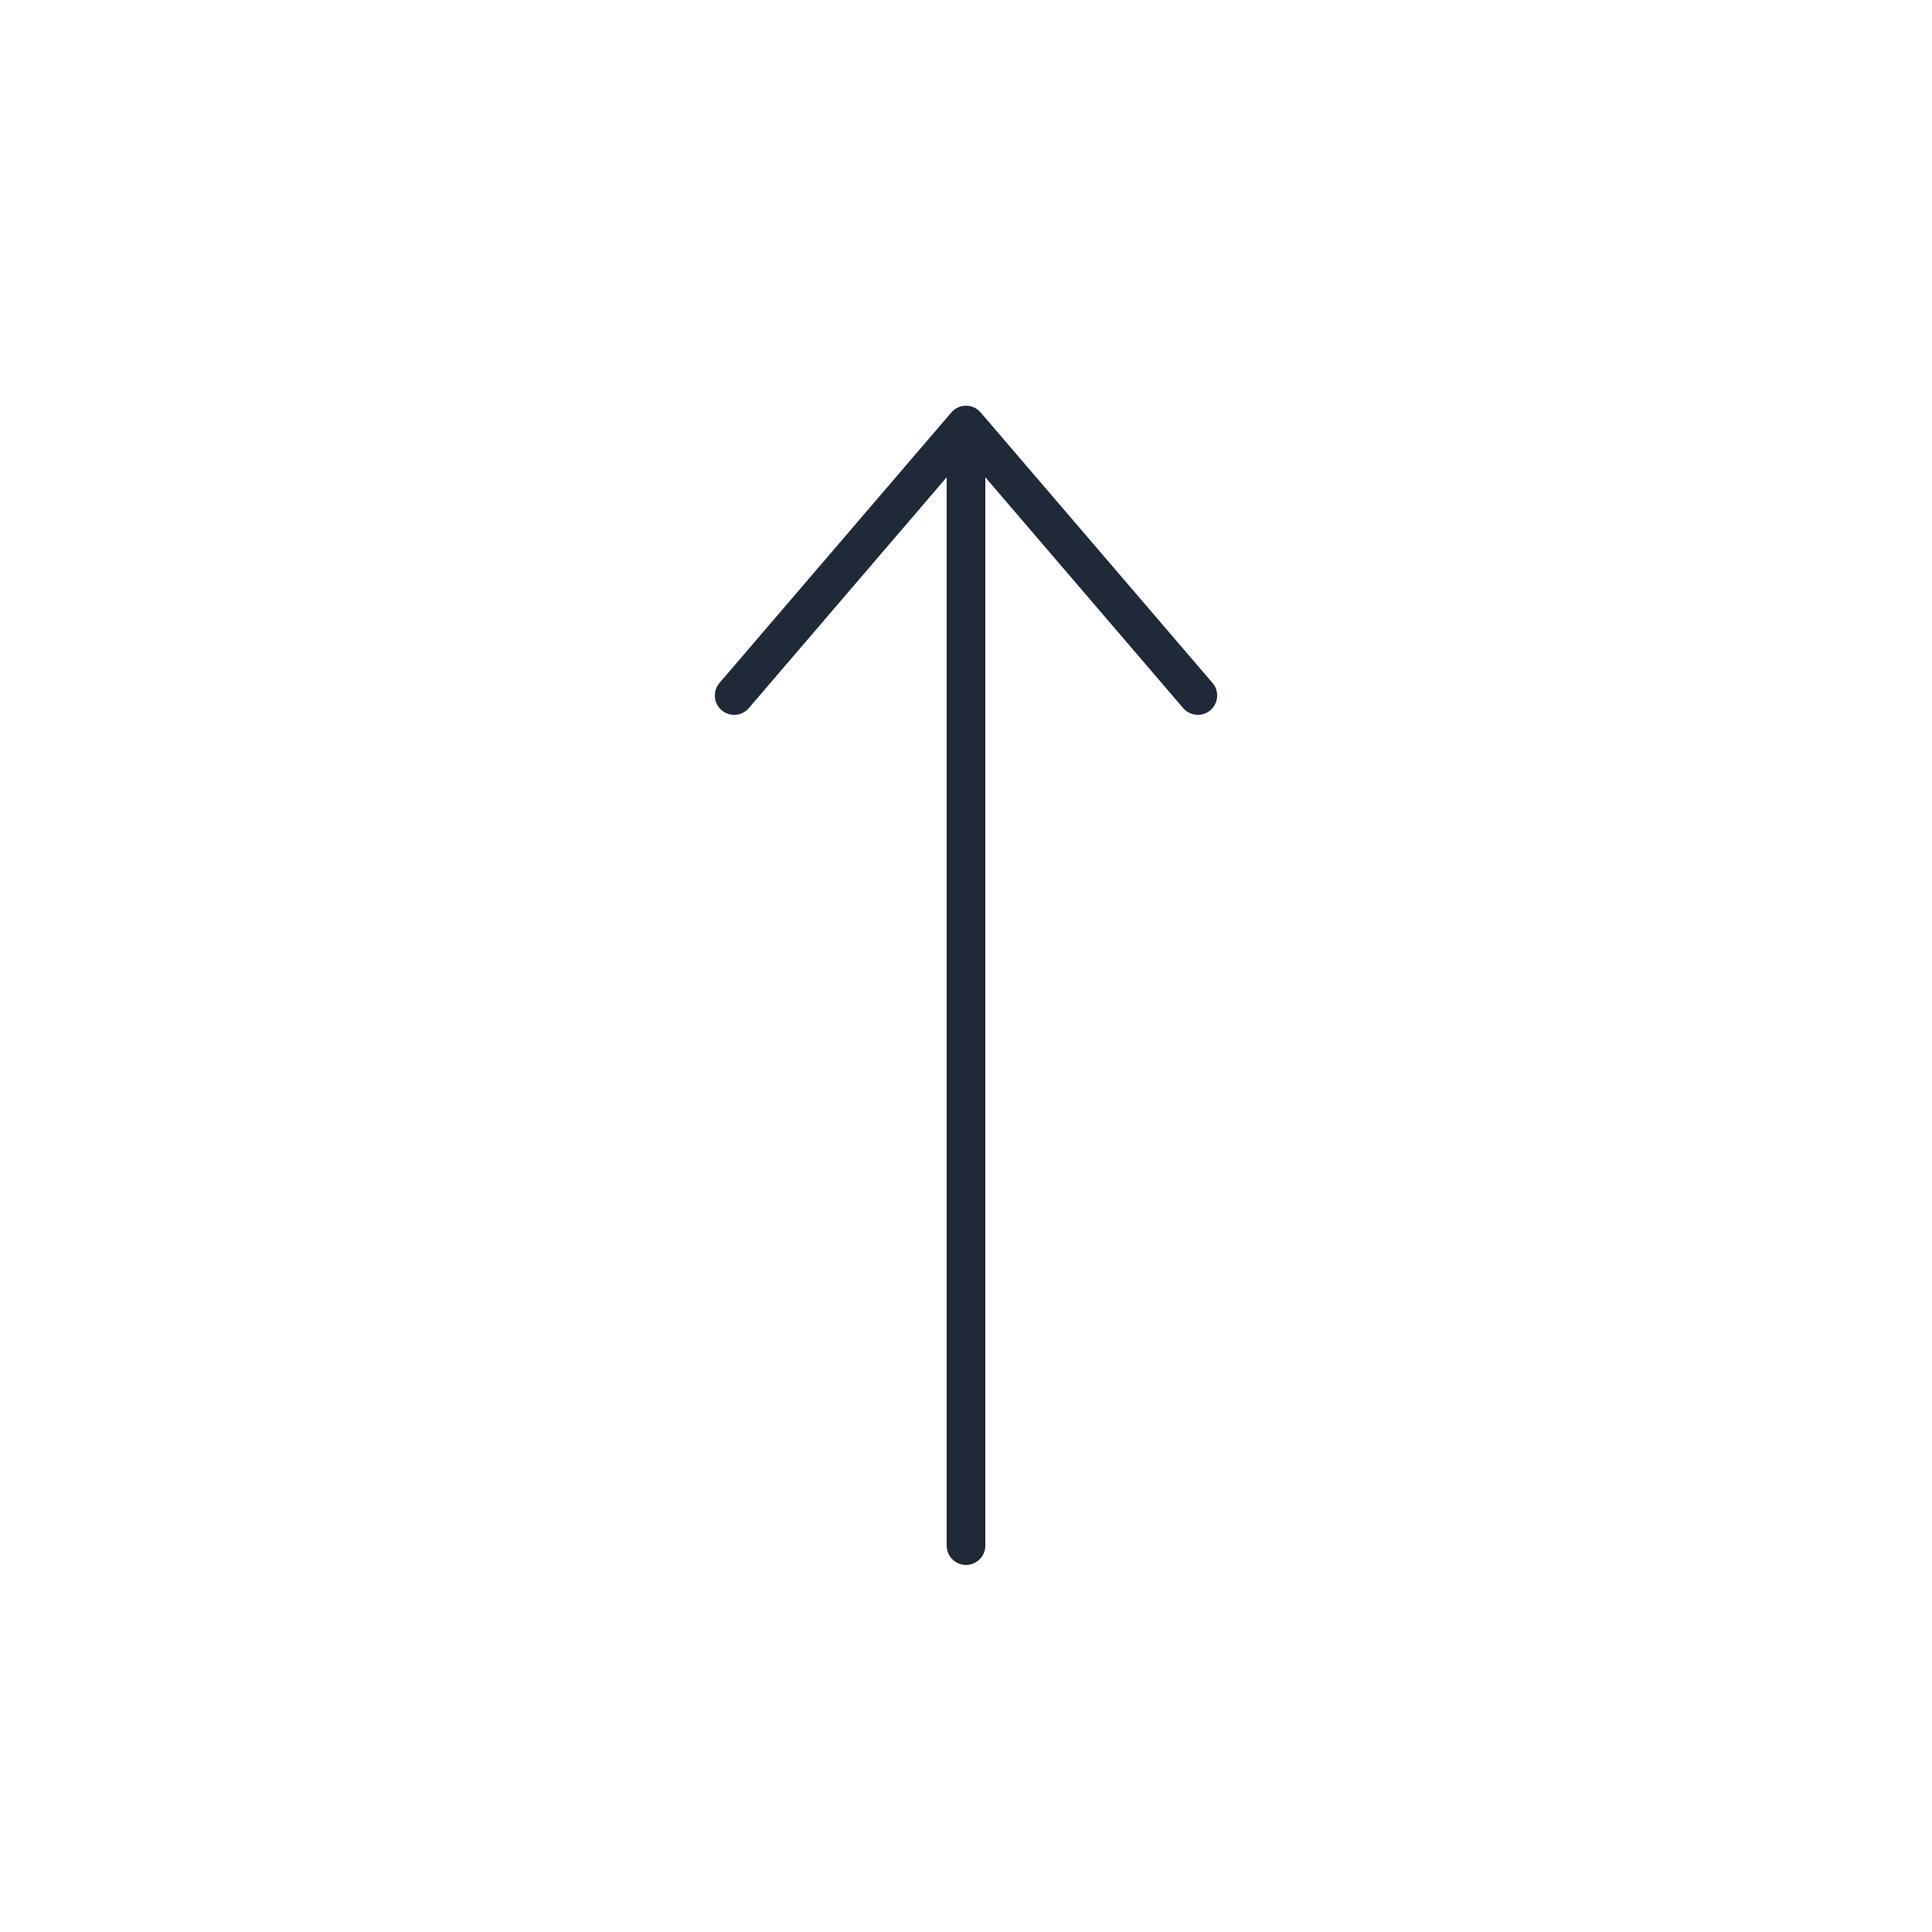
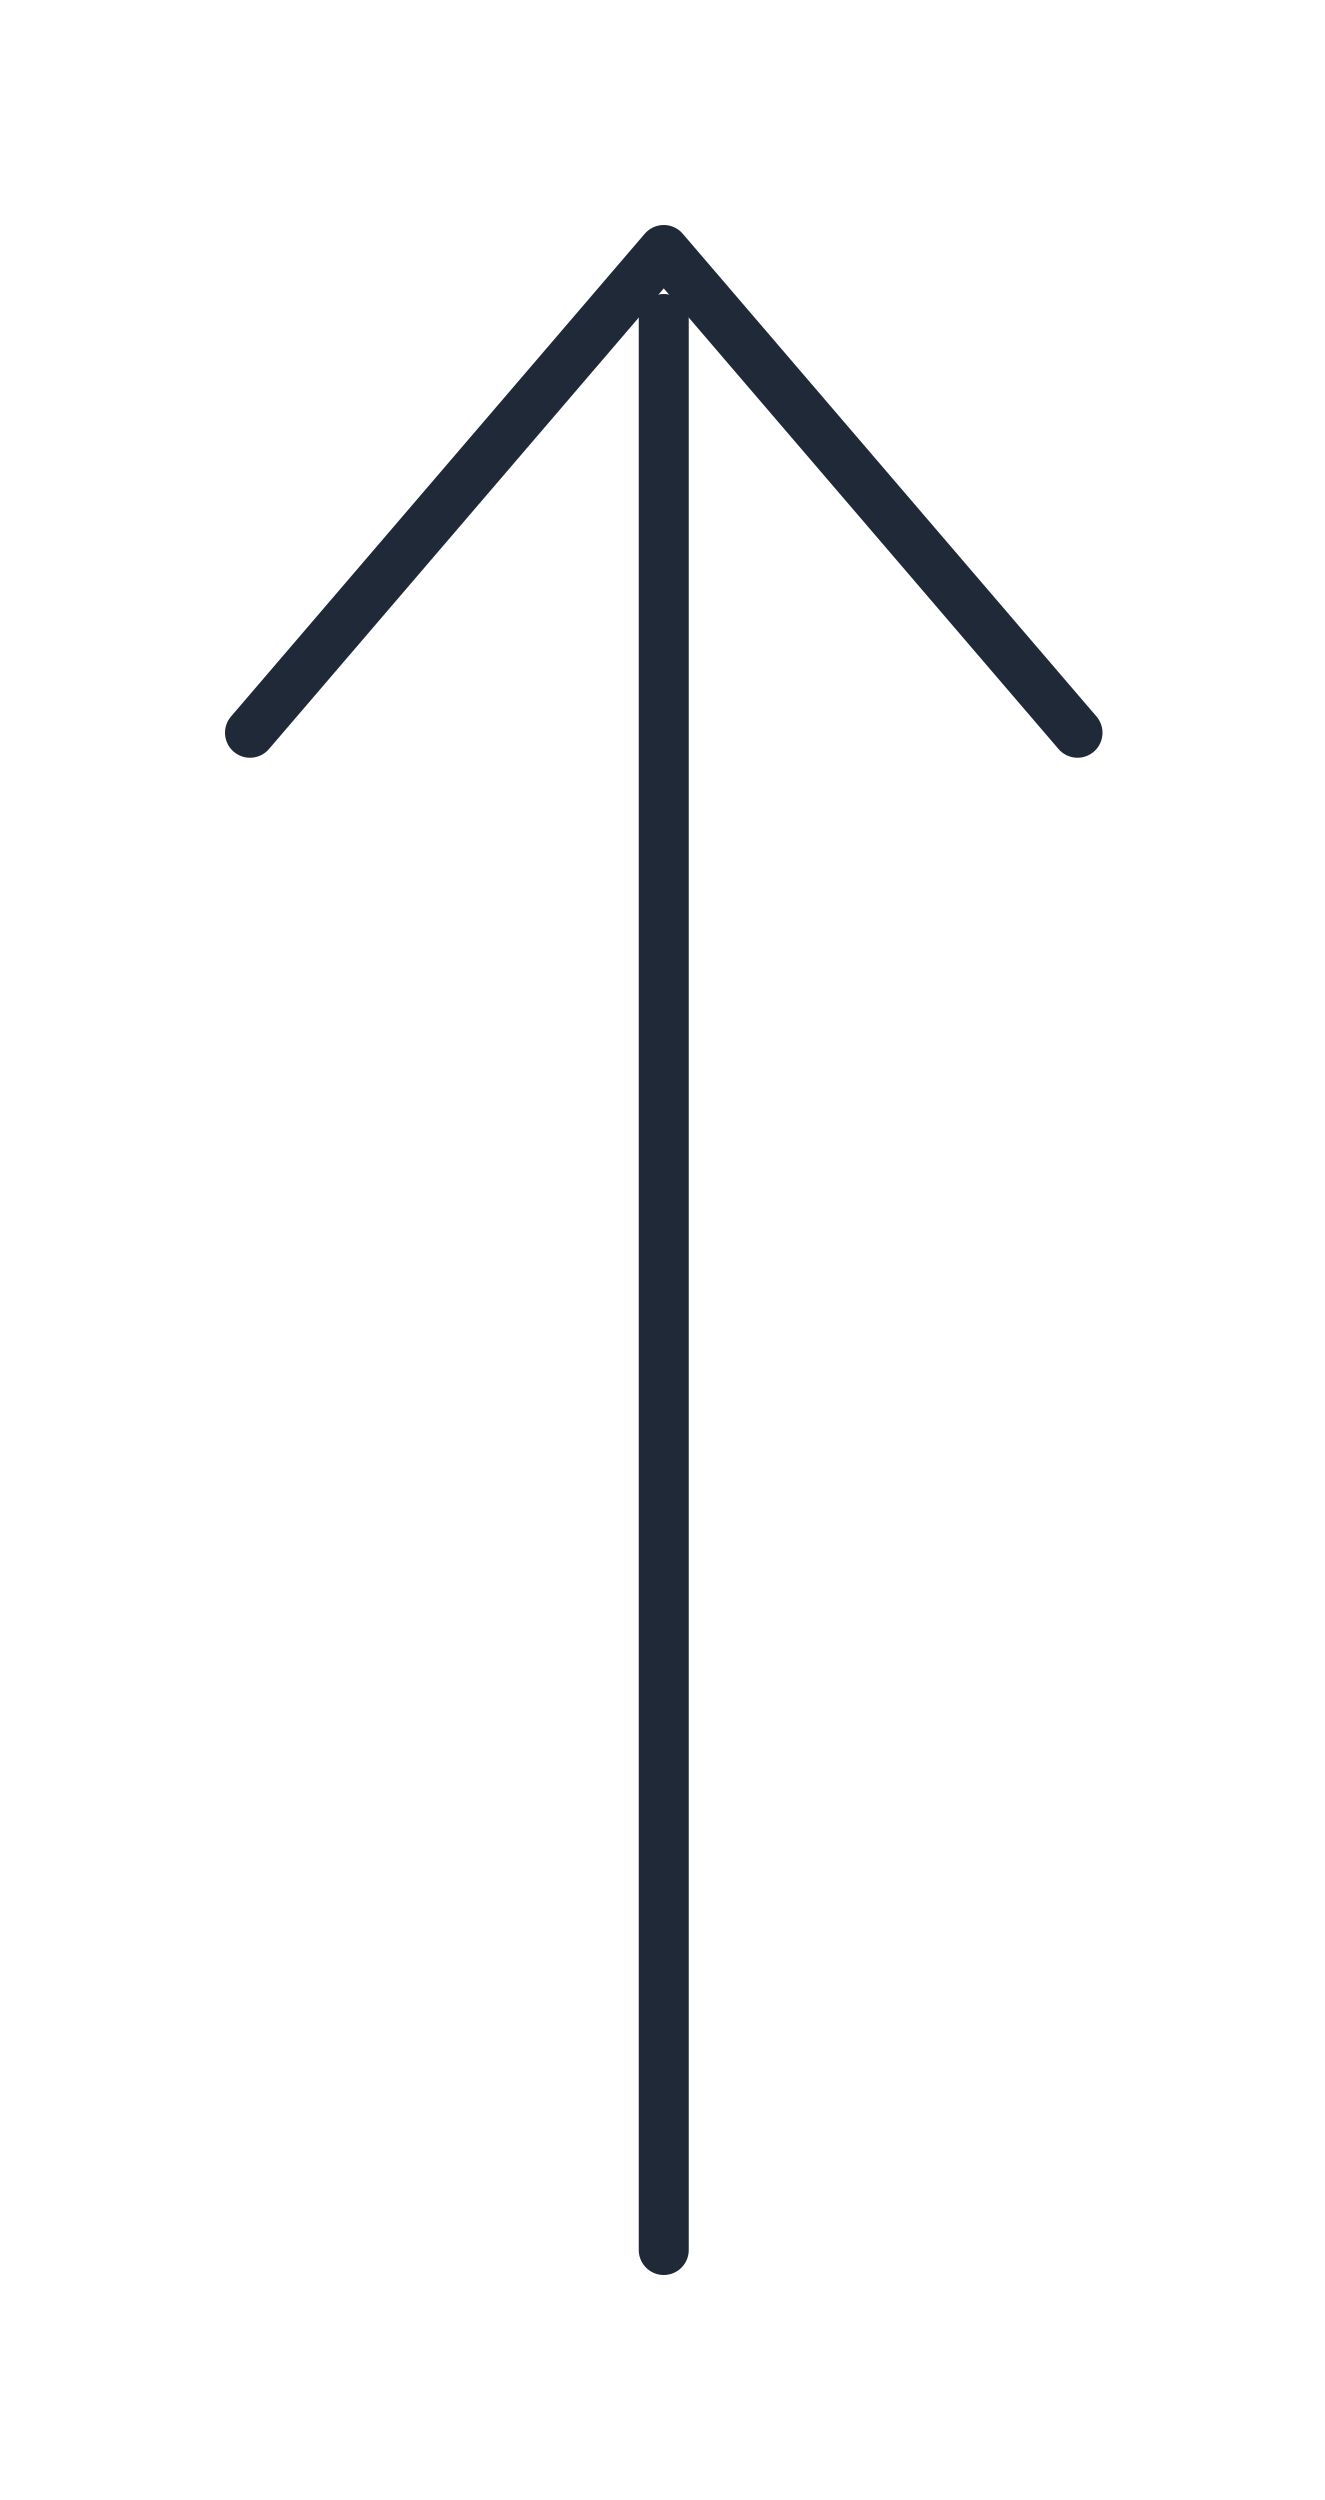
- <svg xmlns="http://www.w3.org/2000/svg" viewBox="0 0 100 100" width="100" height="100" fill="none" stroke="#1F2937" stroke-width="2" stroke-linecap="round" stroke-linejoin="round">
-   <line x1="50" y1="80" x2="50" y2="24" />
-   <polyline points="38,36 50,22 62,36" />
+ <svg xmlns="http://www.w3.org/2000/svg" viewBox="0 0 53 100" width="53" height="100" fill="none" stroke="#1F2937" stroke-width="2" stroke-linecap="round" stroke-linejoin="round">
+   <line x1="26.55" y1="90" x2="26.55" y2="12.76" />
+   <polyline points="10,29.31 26.55,10 43.1,29.31" />
</svg>
